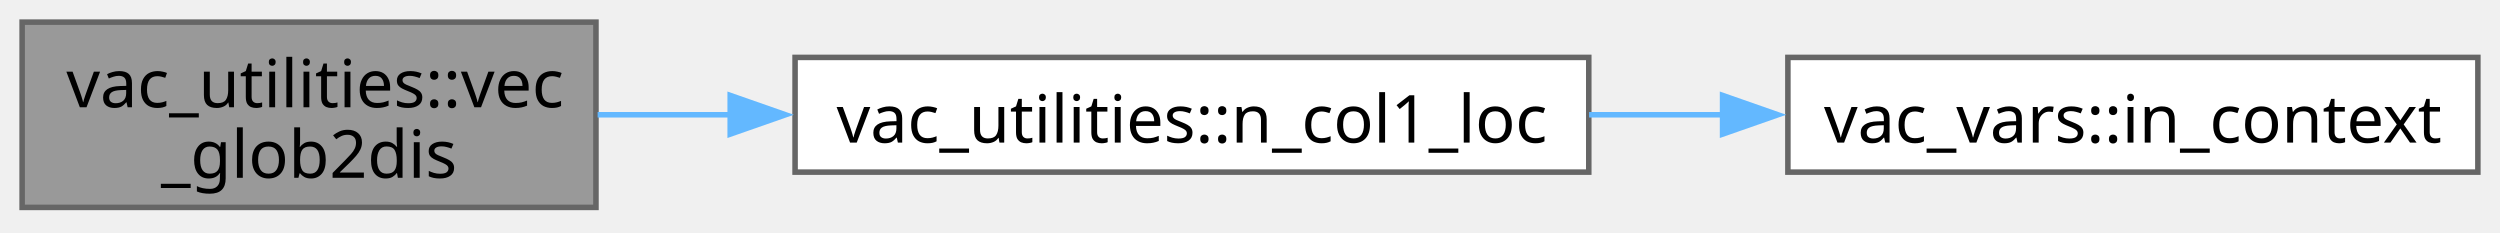
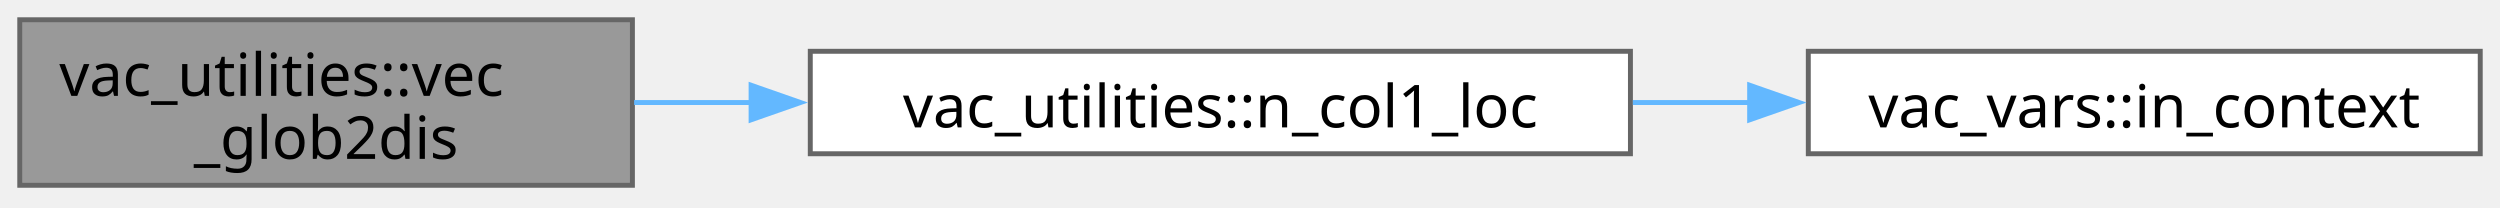
- <svg xmlns="http://www.w3.org/2000/svg" xmlns:xlink="http://www.w3.org/1999/xlink" width="452pt" height="42pt" viewBox="0.00 0.00 452.00 42.00">
+ <svg xmlns="http://www.w3.org/2000/svg" xmlns:xlink="http://www.w3.org/1999/xlink" width="506pt" height="42pt" viewBox="0.00 0.00 506.00 42.00">
  <g id="graph0" class="graph" transform="scale(1 1) rotate(0) translate(4 37.5)">
    <g id="Node000001" class="node">
      <g id="a_Node000001">
        <a xlink:title="Scatter a global column vector into its local block-cyclic rows.">
-           <polygon fill="#999999" stroke="#666666" points="103.75,-33.5 0,-33.5 0,0 103.75,0 103.75,-33.5" />
+           <polygon fill="#999999" stroke="#666666" points="124,-33.5 0,-33.5 0,0 124,0 124,-33.5" />
          <text xml:space="preserve" text-anchor="start" x="8" y="-18.1" font-family="Ubuntu Mono" font-size="12.00">vac_utilities::vec</text>
-           <text xml:space="preserve" text-anchor="middle" x="51.88" y="-5.35" font-family="Ubuntu Mono" font-size="12.00">_glob2dis</text>
+           <text xml:space="preserve" text-anchor="middle" x="62" y="-5.35" font-family="Ubuntu Mono" font-size="12.00">_glob2dis</text>
        </a>
      </g>
    </g>
    <g id="Node000002" class="node">
      <g id="a_Node000002">
        <a xlink:href="namespacevac__utilities.html#a69626f2c48bb9b457bdd83011379b4e1" target="_top" xlink:title="Number of local columns this process owns of a global column vector: the single column sits in the fi...">
-           <polygon fill="white" stroke="#666666" points="283.25,-27.12 139.75,-27.12 139.75,-6.38 283.25,-6.38 283.25,-27.12" />
-           <text xml:space="preserve" text-anchor="middle" x="211.5" y="-11.72" font-family="Ubuntu Mono" font-size="12.00">vac_utilities::n_col1_loc</text>
+           <polygon fill="white" stroke="#666666" points="326,-27.12 160,-27.12 160,-6.38 326,-6.38 326,-27.12" />
+           <text xml:space="preserve" text-anchor="middle" x="243" y="-11.72" font-family="Ubuntu Mono" font-size="12.00">vac_utilities::n_col1_loc</text>
        </a>
      </g>
    </g>
    <g id="edge1_Node000001_Node000002" class="edge">
      <g id="a_edge1_Node000001_Node000002">
        <a xlink:title=" ">
-           <path fill="none" stroke="#63b8ff" d="M104.05,-16.75C111.84,-16.75 120.04,-16.75 128.29,-16.75" />
-           <polygon fill="#63b8ff" stroke="#63b8ff" points="128.02,-20.25 138.02,-16.75 128.02,-13.25 128.02,-20.25" />
+           <path fill="none" stroke="#63b8ff" d="M124.35,-16.75C132.06,-16.75 140.07,-16.75 148.13,-16.75" />
+           <polygon fill="#63b8ff" stroke="#63b8ff" points="148.02,-20.25 158.02,-16.75 148.02,-13.25 148.02,-20.25" />
        </a>
      </g>
    </g>
    <g id="Node000003" class="node">
      <g id="a_Node000003">
        <a xlink:href="namespacevac__vars.html#af0fd2f819434bf7adc494753df4af19c" target="_top" xlink:title="Indicates whether current process is in the context.">
-           <polygon fill="white" stroke="#666666" points="444,-27.12 319.25,-27.12 319.25,-6.38 444,-6.38 444,-27.12" />
-           <text xml:space="preserve" text-anchor="middle" x="381.62" y="-11.72" font-family="Ubuntu Mono" font-size="12.00">vac_vars::in_context</text>
+           <polygon fill="white" stroke="#666666" points="498,-27.12 362,-27.12 362,-6.38 498,-6.38 498,-27.12" />
+           <text xml:space="preserve" text-anchor="middle" x="430" y="-11.72" font-family="Ubuntu Mono" font-size="12.00">vac_vars::in_context</text>
        </a>
      </g>
    </g>
    <g id="edge2_Node000002_Node000003" class="edge">
      <g id="a_edge2_Node000002_Node000003">
        <a xlink:title=" ">
-           <path fill="none" stroke="#63b8ff" d="M283.31,-16.75C291.36,-16.75 299.58,-16.75 307.66,-16.75" />
-           <polygon fill="#63b8ff" stroke="#63b8ff" points="307.44,-20.25 317.44,-16.75 307.44,-13.25 307.44,-20.25" />
+           <path fill="none" stroke="#63b8ff" d="M326.49,-16.75C334.39,-16.75 342.39,-16.75 350.25,-16.75" />
+           <polygon fill="#63b8ff" stroke="#63b8ff" points="350.13,-20.25 360.13,-16.75 350.13,-13.25 350.13,-20.25" />
        </a>
      </g>
    </g>
  </g>
</svg>
